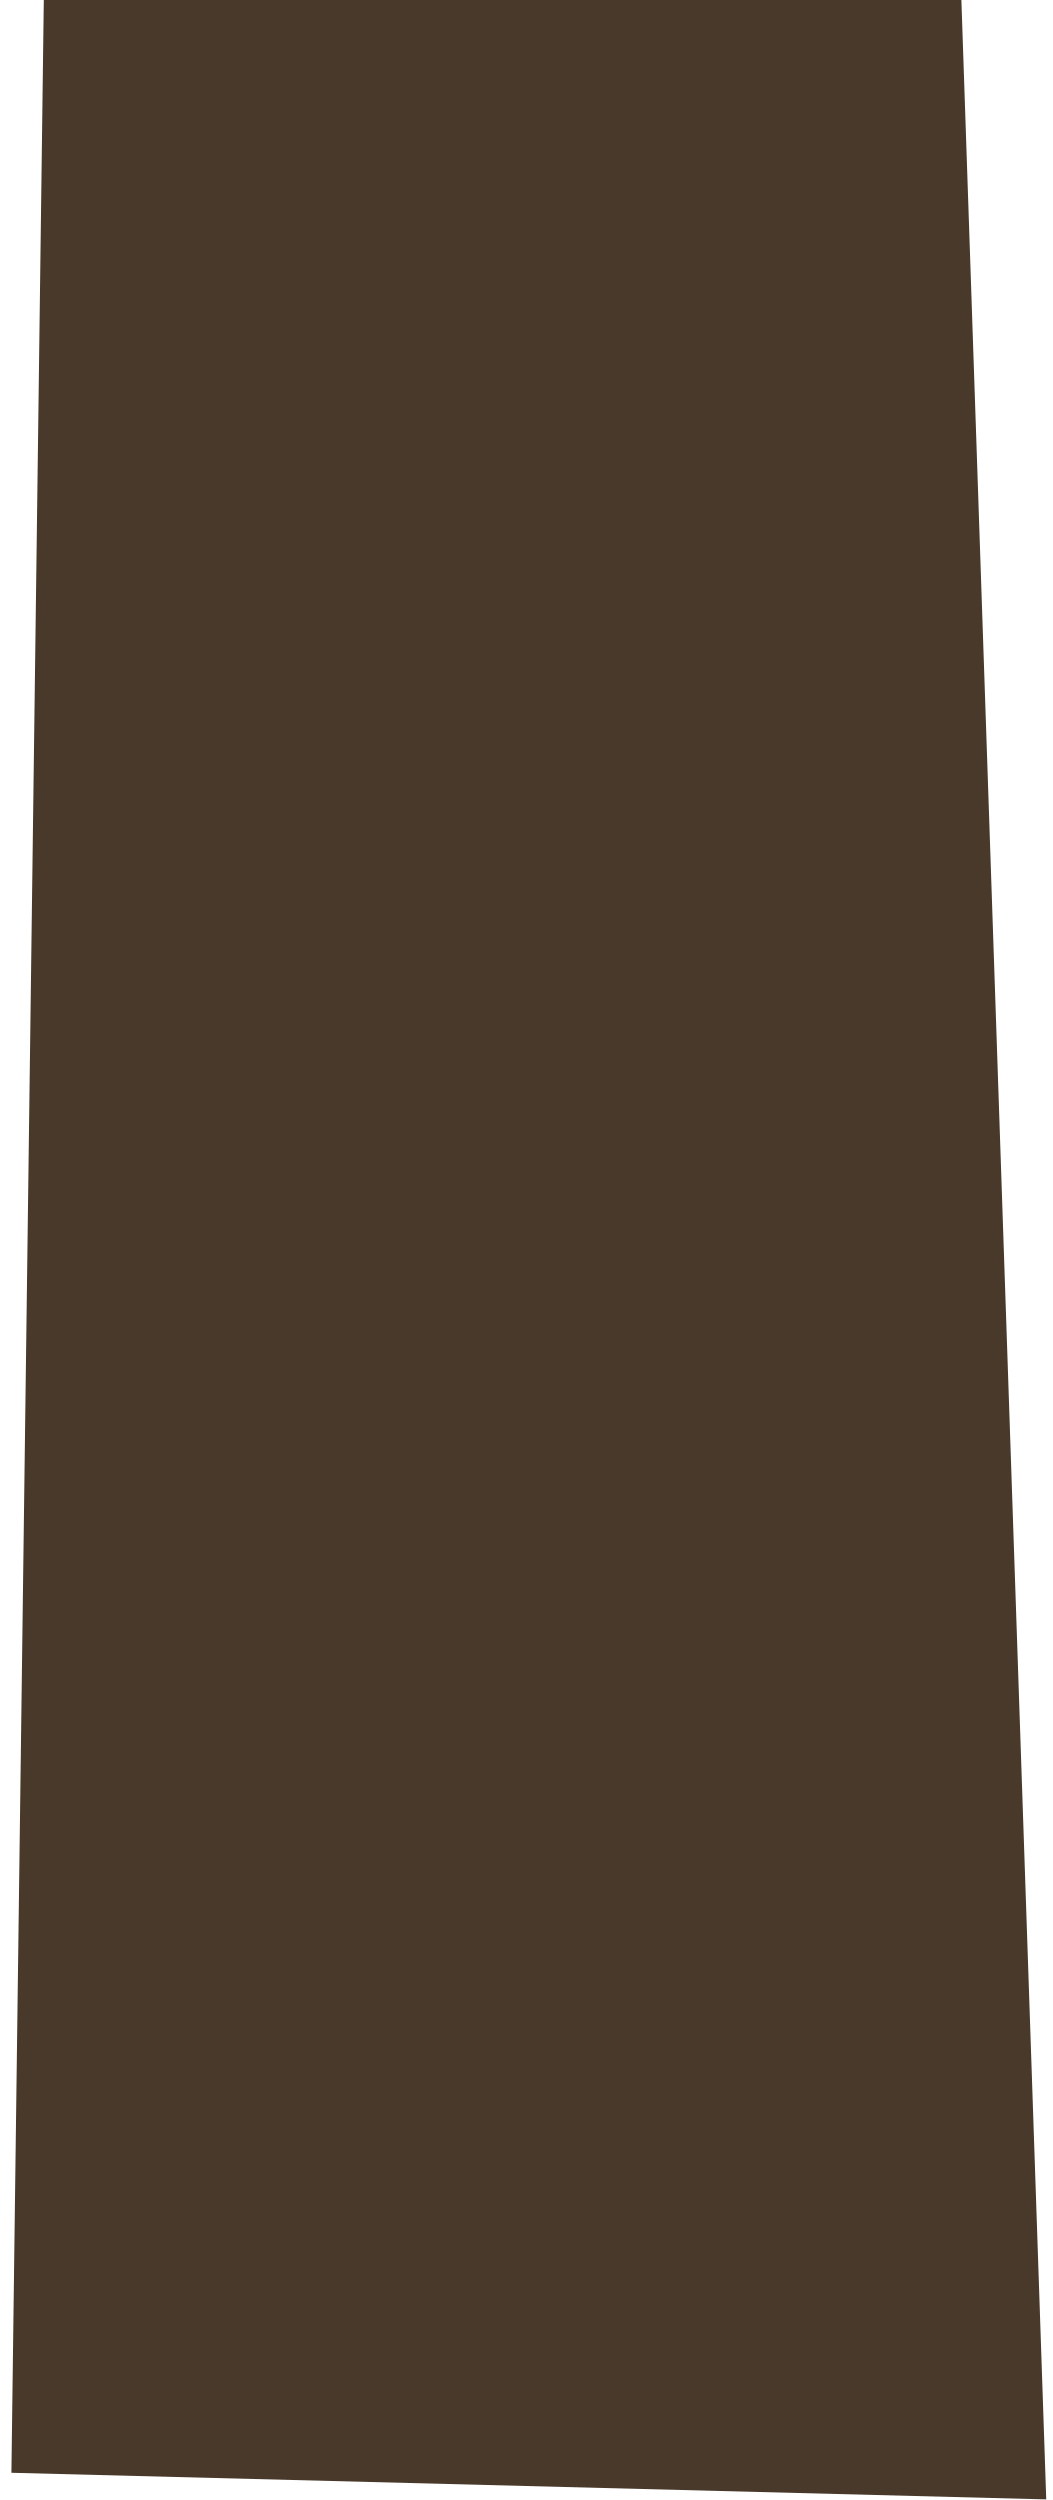
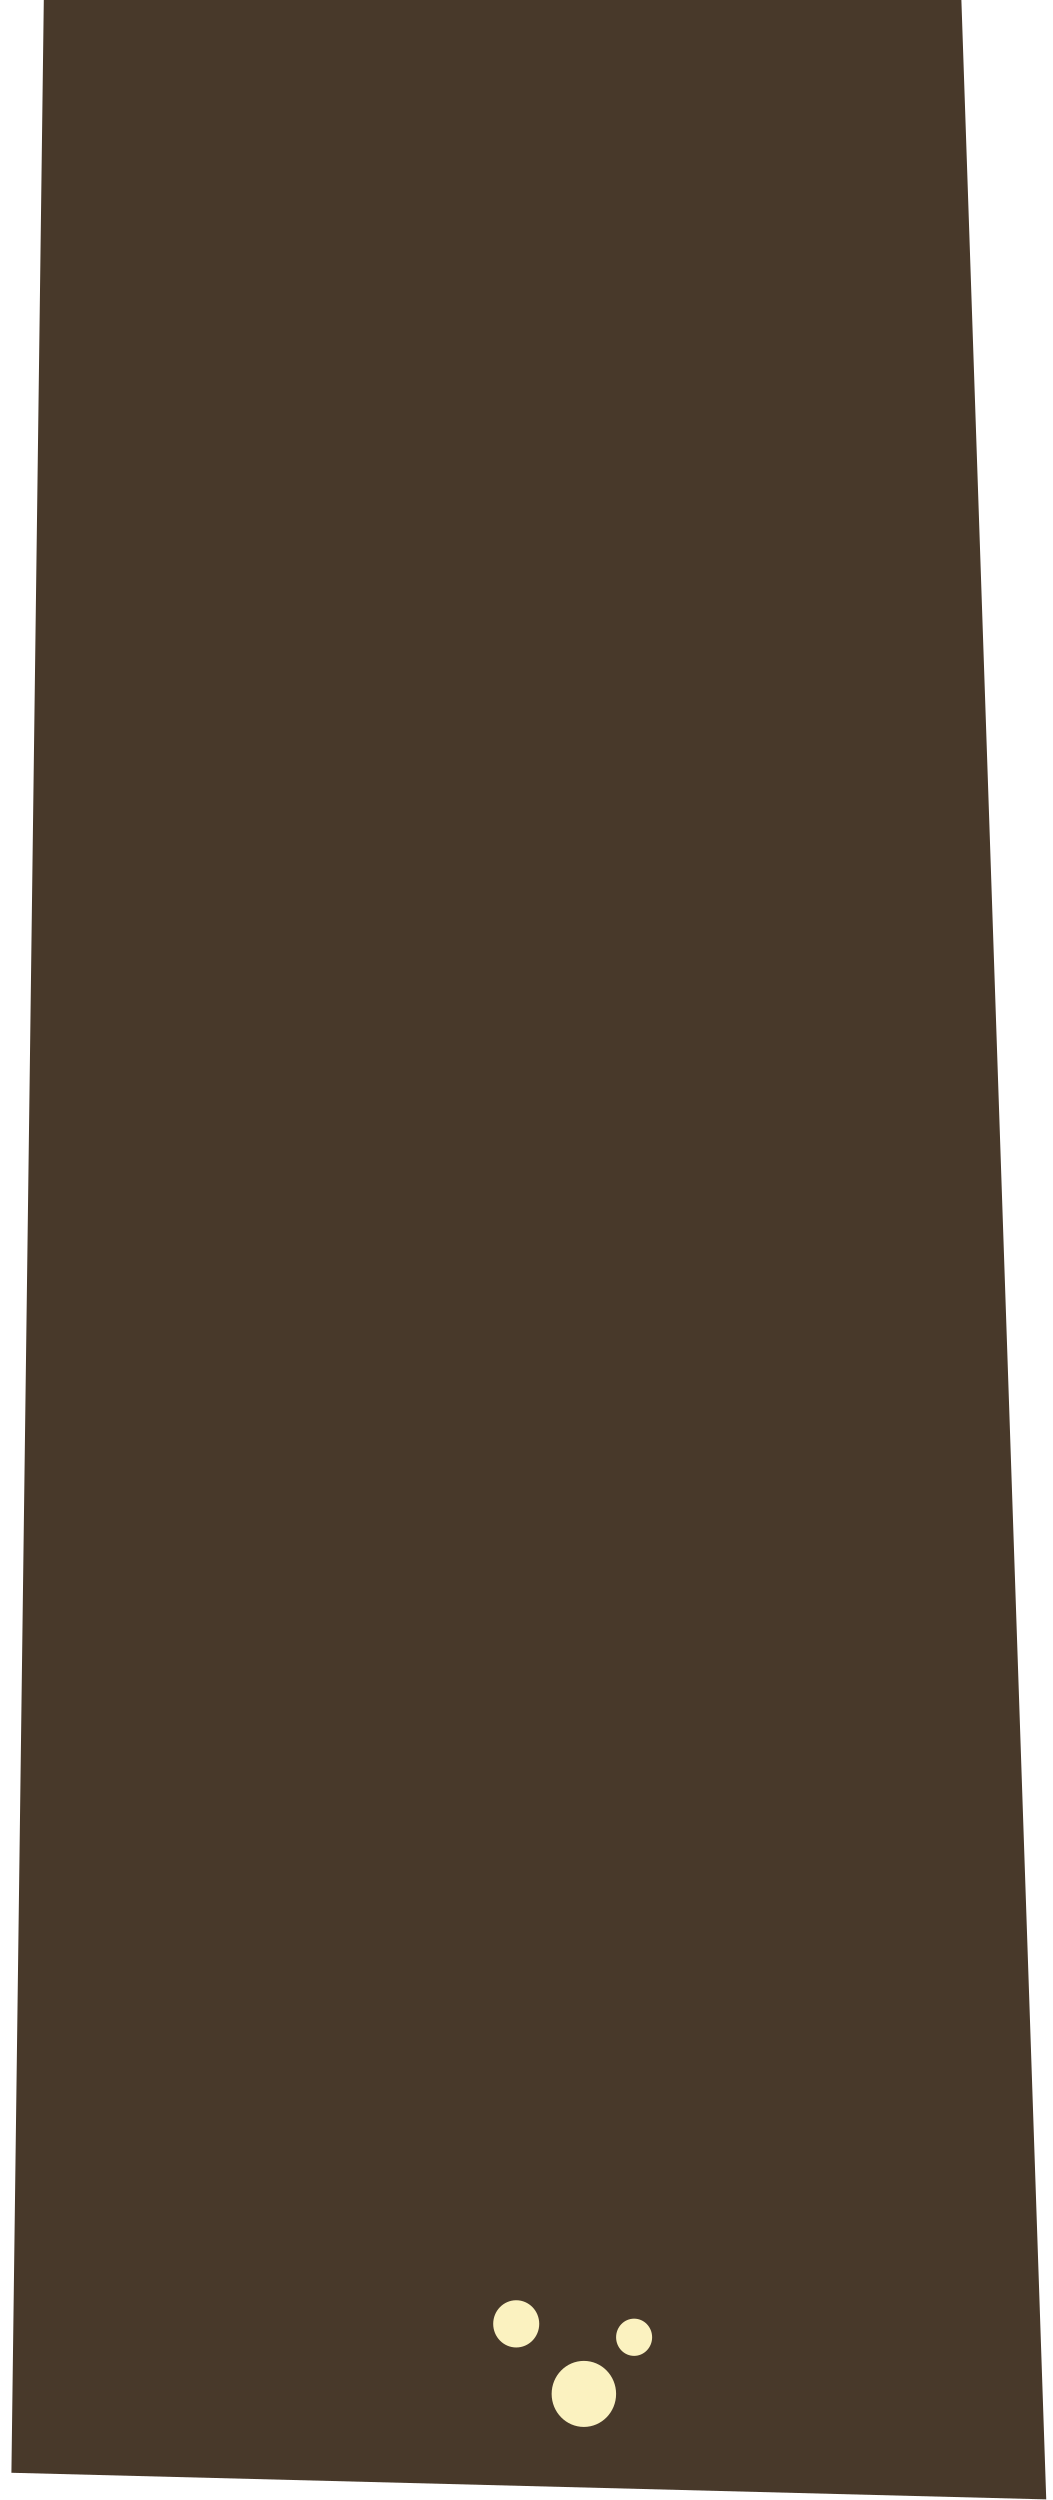
- <svg xmlns="http://www.w3.org/2000/svg" version="1.1" x="0px" y="0px" viewBox="0 0 526 1249" style="enable-background:new 0 0 526 1249;" xml:space="preserve">
+ <svg xmlns="http://www.w3.org/2000/svg" version="1.1" id="Layer_1" x="0px" y="0px" viewBox="0 0 526 1249" style="enable-background:new 0 0 526 1249;" xml:space="preserve">
  <style type="text/css">
	.st0{fill:#48392A;}
	.st1{display:none;}
	.st2{display:inline;fill:#FBF2C0;}
+ 	.st3{fill:#FBF2C0;}
</style>
  <g id="Layer_2_1_">
    <g>
      <polygon class="st0" points="522.7,1248.7 5.7,1235.4 22,-9 480,-9   " />
    </g>
  </g>
  <g id="Layer_3" class="st1">
    <ellipse class="st2" cx="403.9" cy="1141.5" rx="15.6" ry="16" />
    <ellipse class="st2" cx="455.3" cy="1177.1" rx="21.6" ry="22.2" />
    <ellipse class="st2" cx="489.1" cy="1129" rx="12.2" ry="12.5" />
-     <ellipse transform="matrix(0.7071 -0.7071 0.7071 0.7071 -403.4018 266.9212)" class="st2" cx="120.5" cy="620.4" rx="16" ry="15.6" />
-     <ellipse transform="matrix(0.7071 -0.7071 0.7071 0.7071 -443.5655 292.8431)" class="st2" cx="131.7" cy="681.9" rx="22.2" ry="21.6" />
-     <ellipse transform="matrix(0.7071 -0.7071 0.7071 0.7071 -419.4715 330.8163)" class="st2" cx="189.6" cy="671.8" rx="12.5" ry="12.2" />
+     <ellipse transform="matrix(0.7071 -0.7071 0.7071 0.7071 -403.3991 266.9094)" class="st2" cx="120.5" cy="620.4" rx="16" ry="15.6" />
+     <ellipse transform="matrix(0.7071 -0.7071 0.7071 0.7071 -443.5856 292.8687)" class="st2" cx="131.7" cy="681.9" rx="22.2" ry="21.6" />
+     <ellipse transform="matrix(0.7071 -0.7071 0.7071 0.7071 -419.4804 330.8445)" class="st2" cx="189.6" cy="671.8" rx="12.5" ry="12.2" />
  </g>
+   <ellipse class="st3" cx="257.9" cy="1161" rx="11.5" ry="11.8" />
+   <ellipse class="st3" cx="291.7" cy="1196" rx="16.1" ry="16.5" />
+   <ellipse class="st3" cx="316.8" cy="1167.7" rx="9" ry="9.3" />
</svg>
